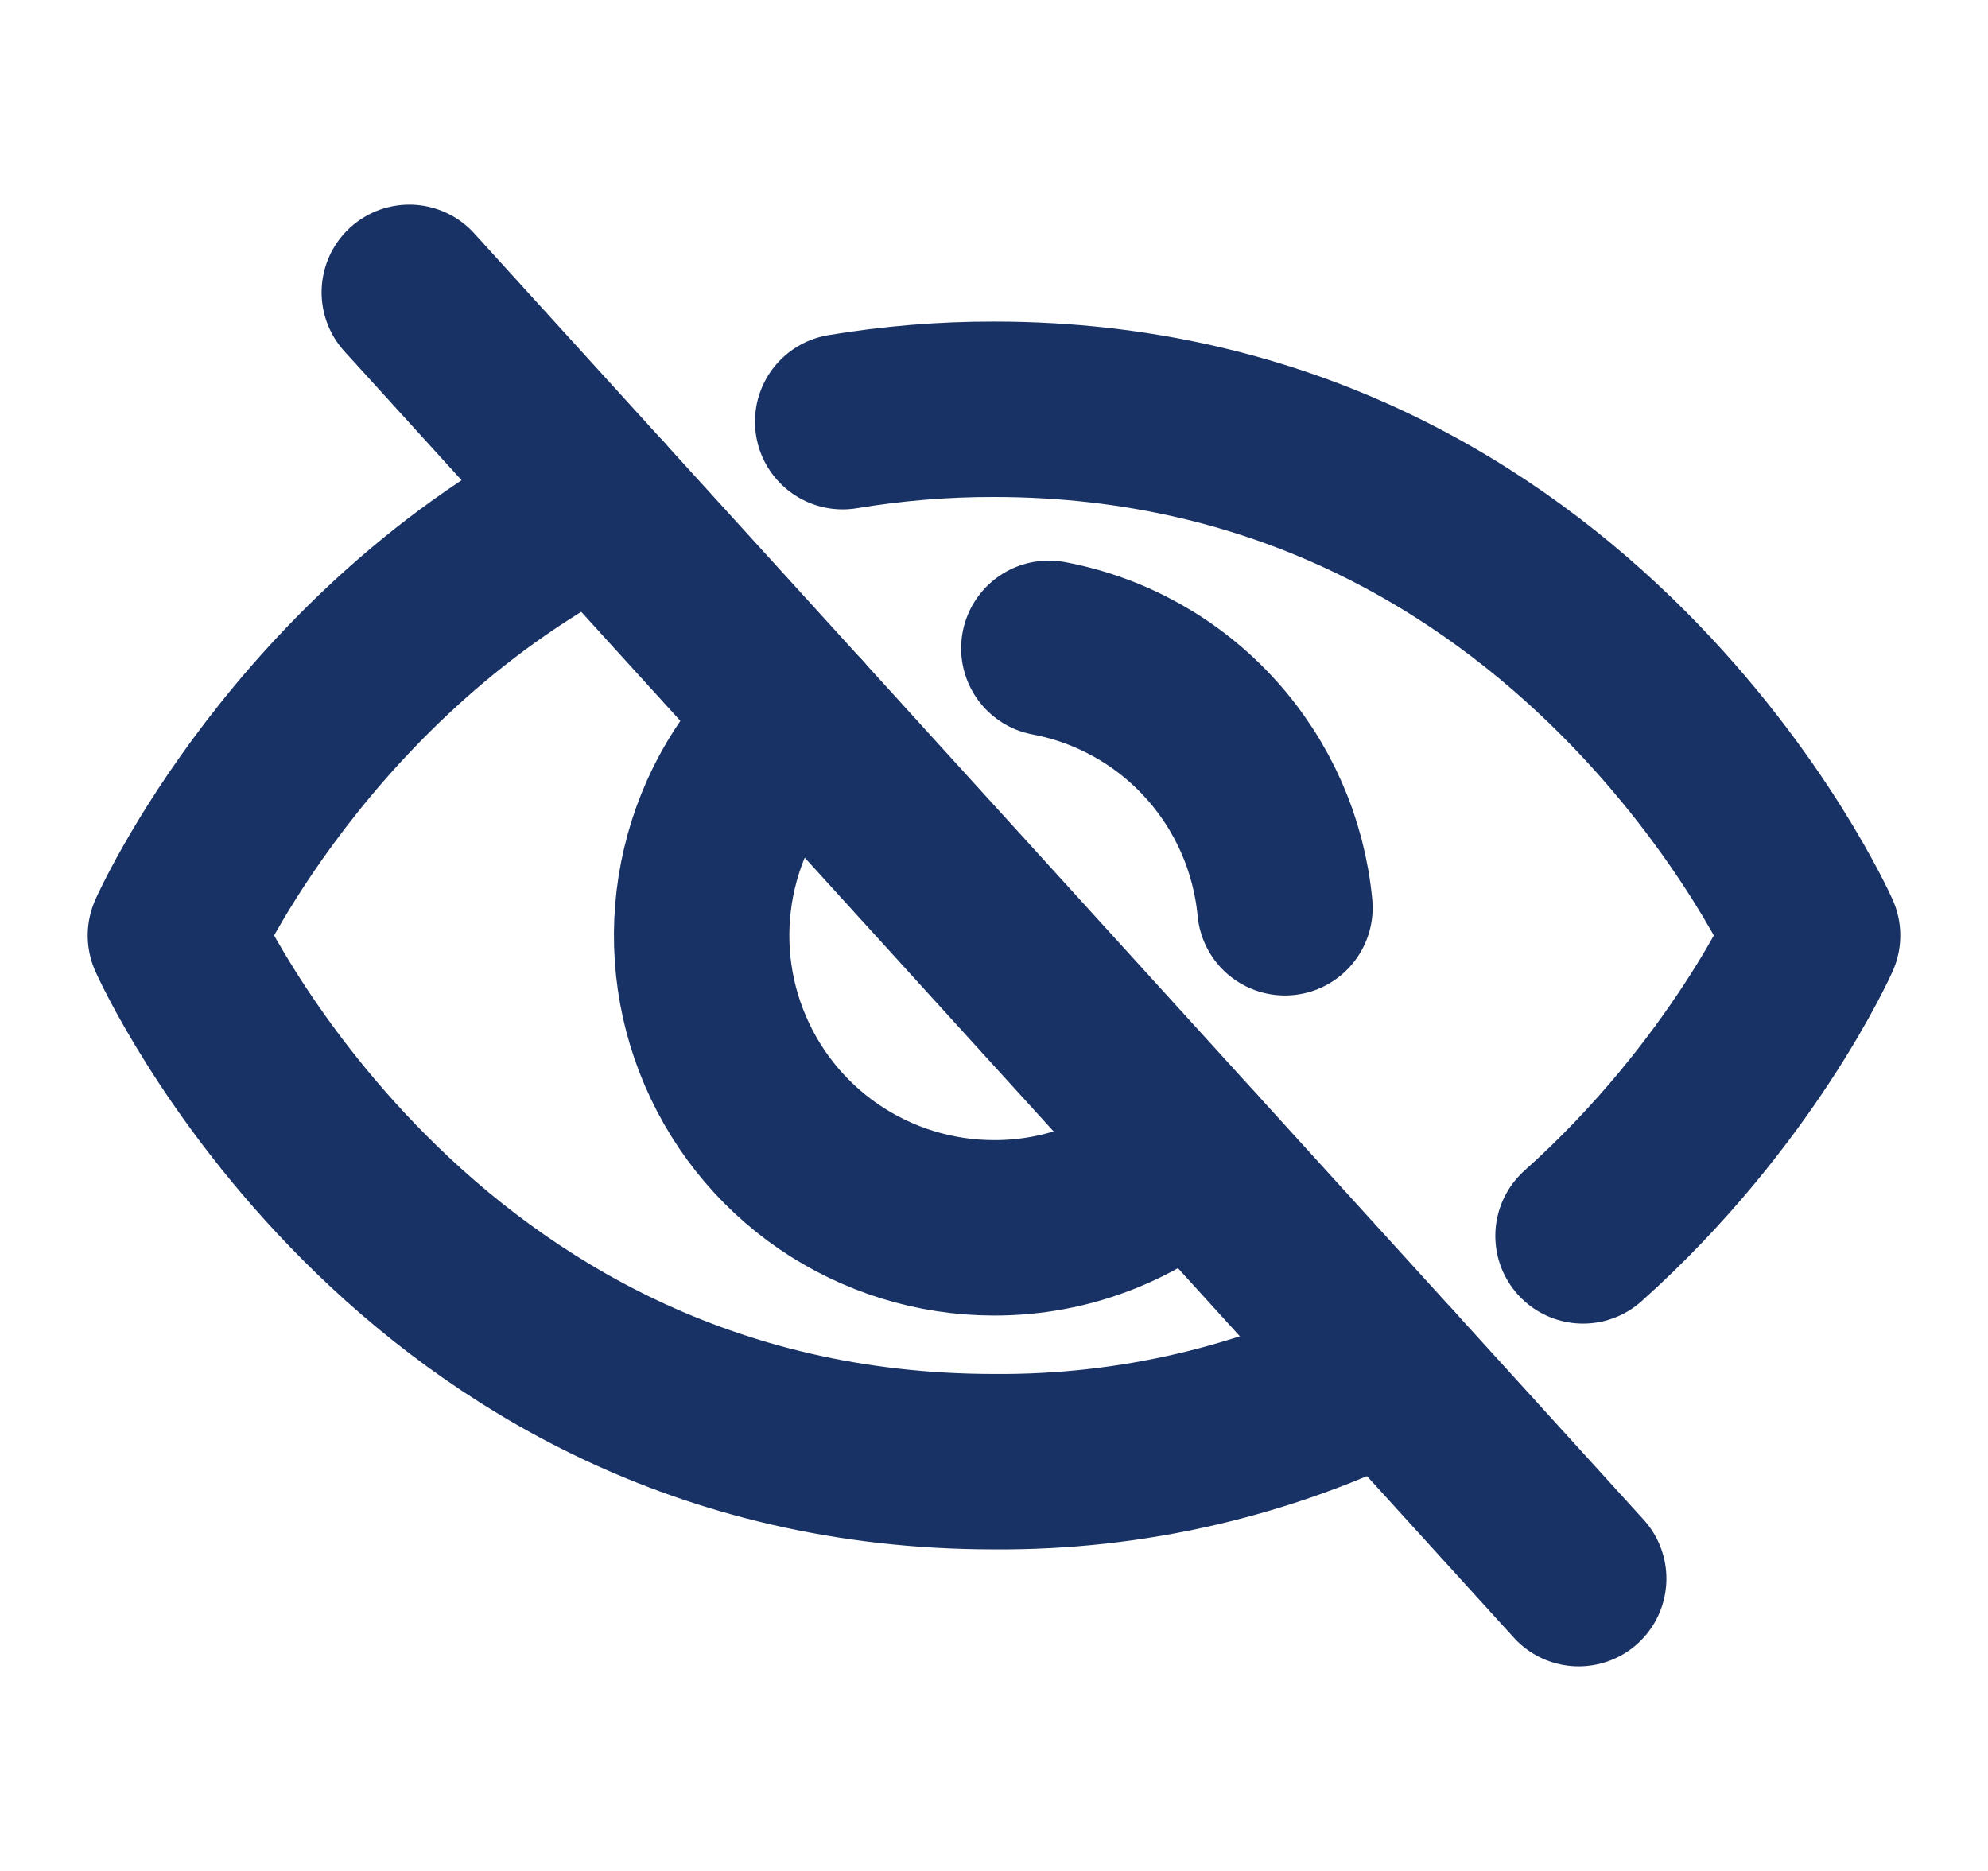
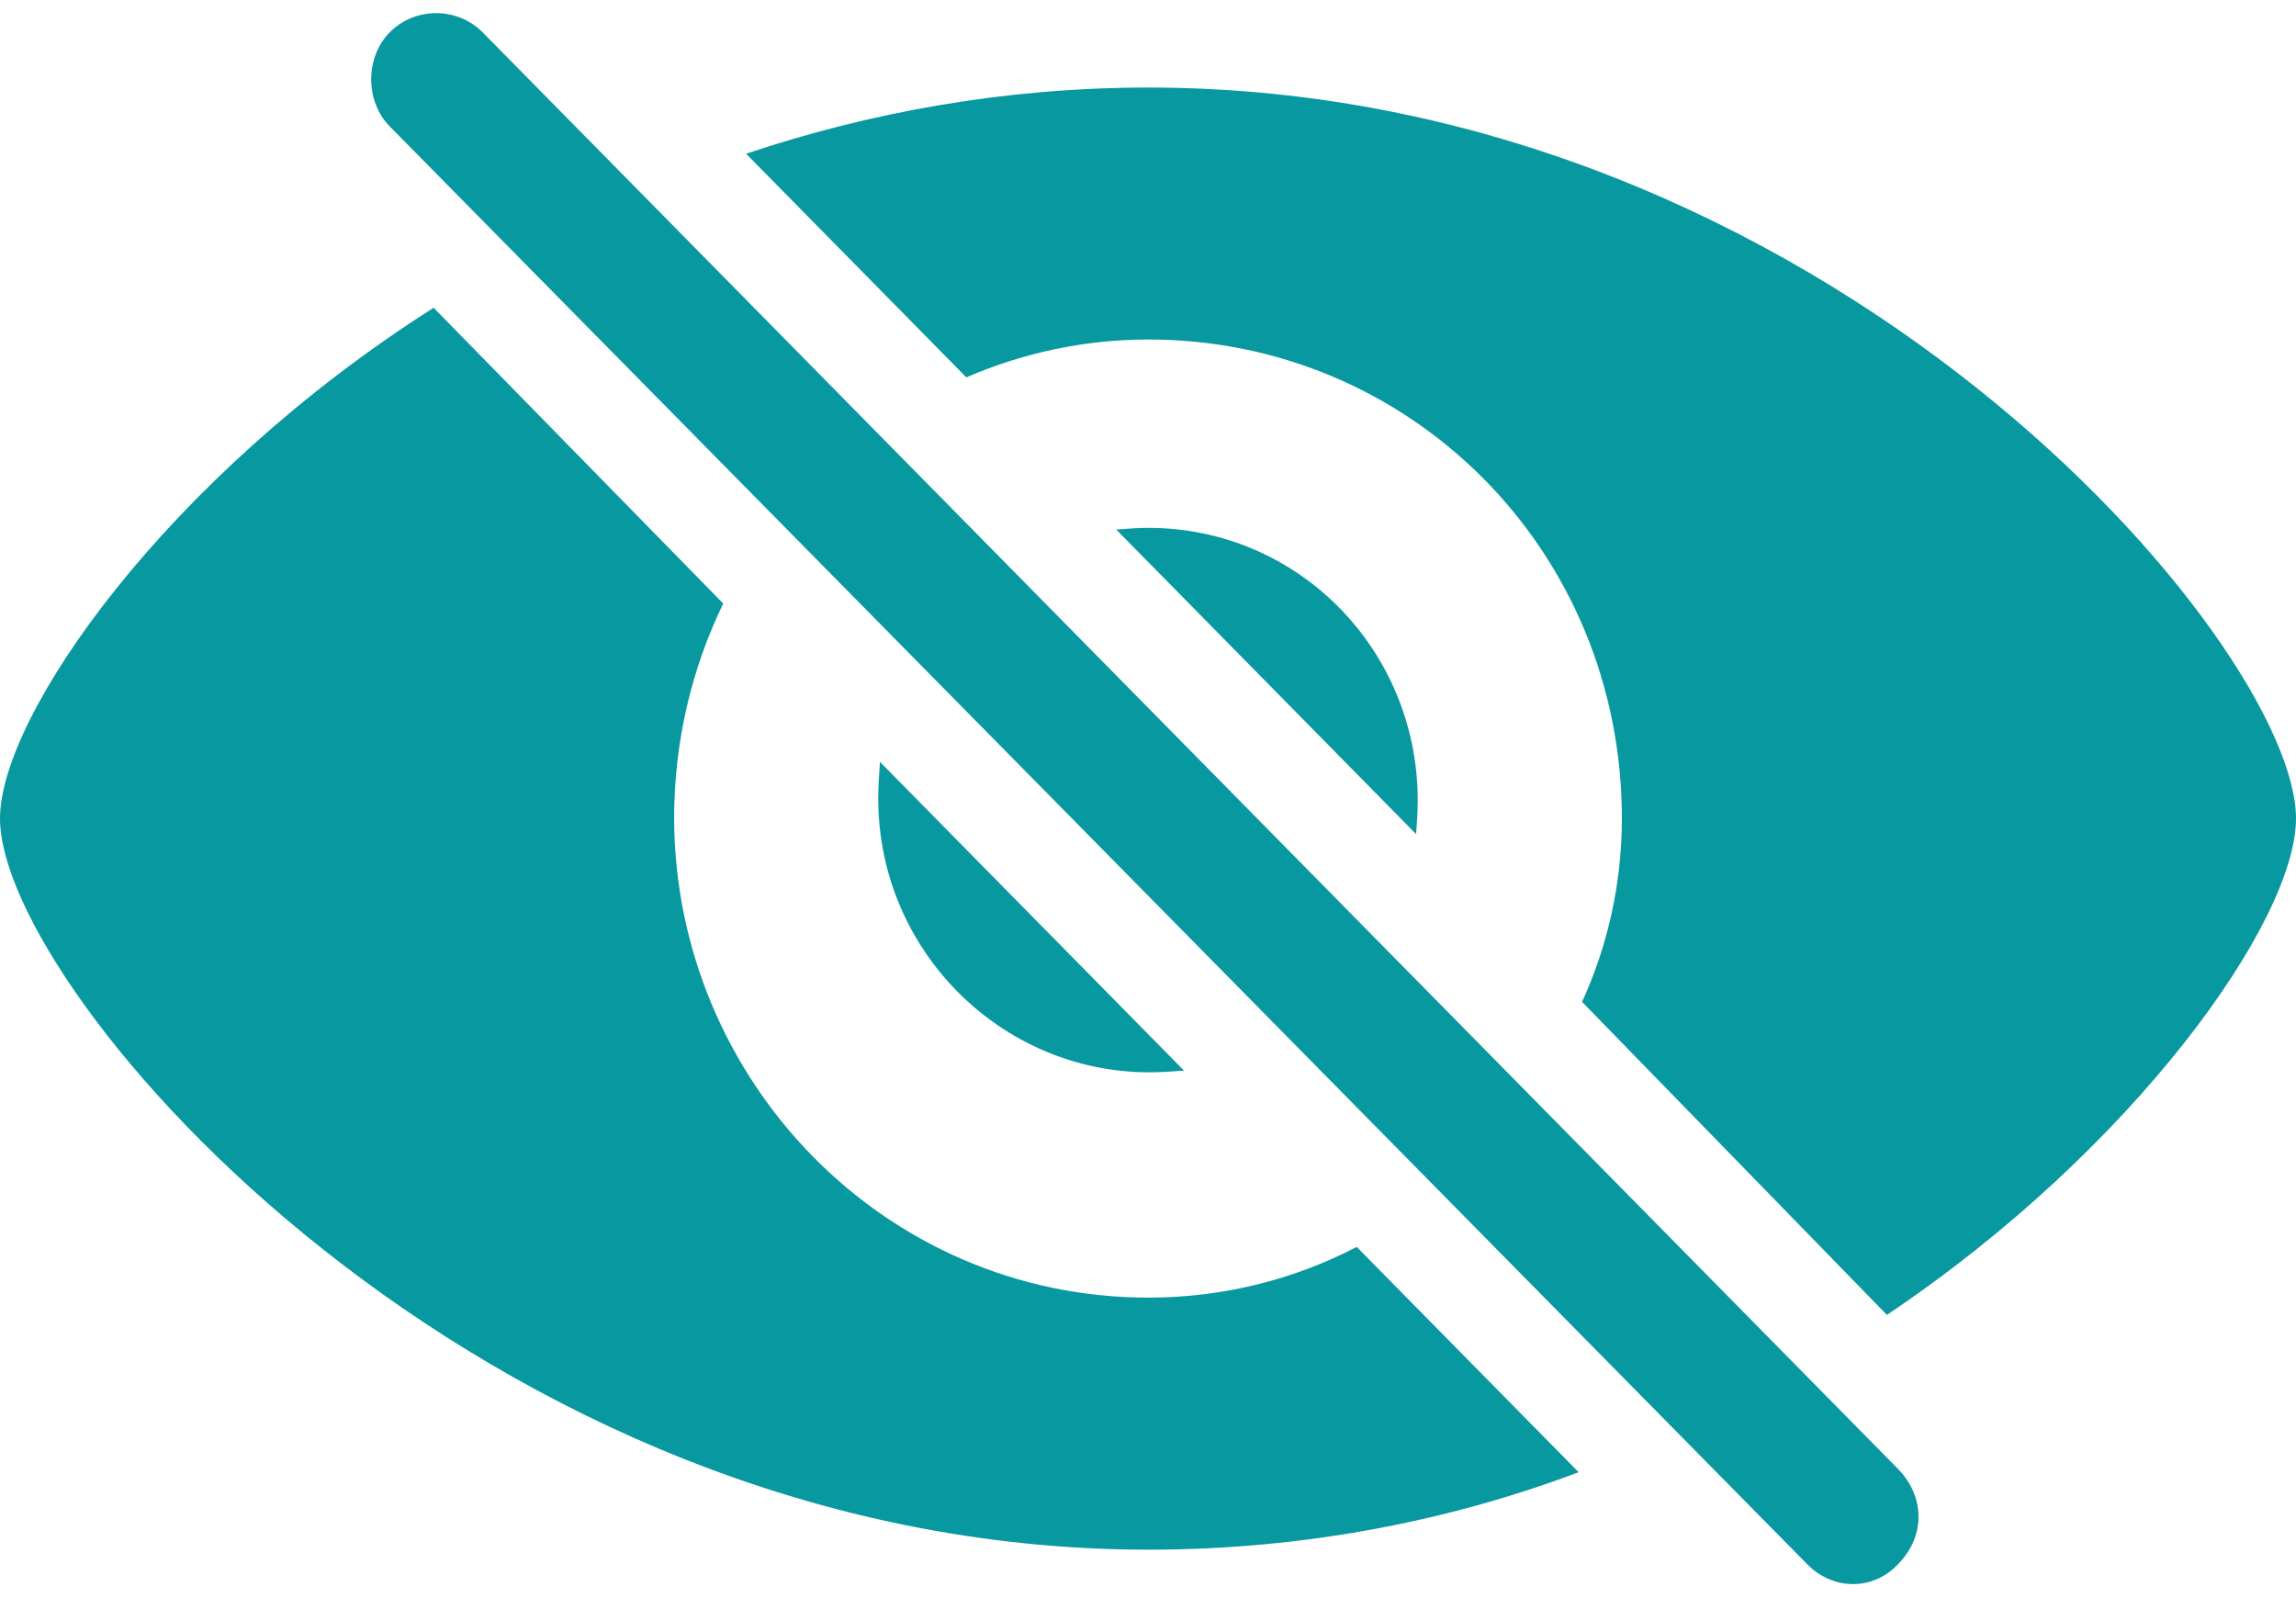
- <svg xmlns="http://www.w3.org/2000/svg" width="17" height="16" viewBox="0 0 17 16" fill="none">
-   <path d="M3.5 2.5L13.5 13.5" stroke="#193265" stroke-width="1.5" stroke-linecap="round" stroke-linejoin="round" />
-   <path d="M10.181 9.85C9.722 10.27 9.122 10.502 8.5 10.5C7.995 10.5 7.503 10.347 7.086 10.062C6.67 9.777 6.35 9.372 6.168 8.901C5.986 8.431 5.951 7.916 6.067 7.425C6.183 6.934 6.445 6.489 6.819 6.15" stroke="#193265" stroke-width="1.5" stroke-linecap="round" stroke-linejoin="round" />
-   <path d="M5.125 4.287C2.575 5.575 1.5 8 1.5 8C1.5 8 3.5 12.5 8.5 12.5C9.672 12.509 10.829 12.24 11.875 11.713" stroke="#193265" stroke-width="1.5" stroke-linecap="round" stroke-linejoin="round" />
-   <path d="M13.537 10.569C14.9 9.35 15.5 8 15.5 8C15.5 8 13.5 3.5 8.5 3.5C8.067 3.499 7.634 3.535 7.206 3.606" stroke="#193265" stroke-width="1.5" stroke-linecap="round" stroke-linejoin="round" />
-   <path d="M8.969 5.544C9.5 5.644 9.985 5.915 10.349 6.316C10.713 6.716 10.937 7.224 10.988 7.763" stroke="#193265" stroke-width="1.5" stroke-linecap="round" stroke-linejoin="round" />
+ <svg xmlns="http://www.w3.org/2000/svg" width="23" height="16" viewBox="0 0 23 16" fill="none">
+   <path d="M18.096 15.662C18.351 15.929 18.758 15.946 19.021 15.662C19.293 15.377 19.276 14.99 19.021 14.723L4.836 0.325C4.581 0.067 4.157 0.067 3.903 0.325C3.657 0.575 3.657 1.015 3.903 1.265L18.096 15.662ZM18.902 13.172C21.38 11.509 23 9.226 23 8.2C23 6.451 18.291 0.877 11.504 0.877C10.062 0.877 8.705 1.127 7.474 1.54L9.68 3.78C10.24 3.539 10.851 3.401 11.504 3.401C14.126 3.401 16.247 5.512 16.247 8.2C16.247 8.855 16.102 9.484 15.848 10.036L18.902 13.172ZM11.504 15.524C13.074 15.524 14.533 15.231 15.814 14.748L13.591 12.491C12.963 12.818 12.251 12.999 11.504 12.999C8.857 12.999 6.762 10.819 6.753 8.2C6.753 7.425 6.931 6.693 7.245 6.046L4.344 3.083C1.671 4.78 0 7.166 0 8.2C0 9.941 4.793 15.524 11.504 15.524ZM14.202 8.019C14.202 6.512 13.006 5.288 11.504 5.288C11.394 5.288 11.284 5.297 11.182 5.305L14.185 8.355C14.194 8.252 14.202 8.131 14.202 8.019ZM8.798 8.002C8.798 9.519 10.028 10.742 11.513 10.742C11.632 10.742 11.742 10.733 11.861 10.725L8.815 7.632C8.806 7.752 8.798 7.882 8.798 8.002Z" fill="#0898A0" />
</svg>
